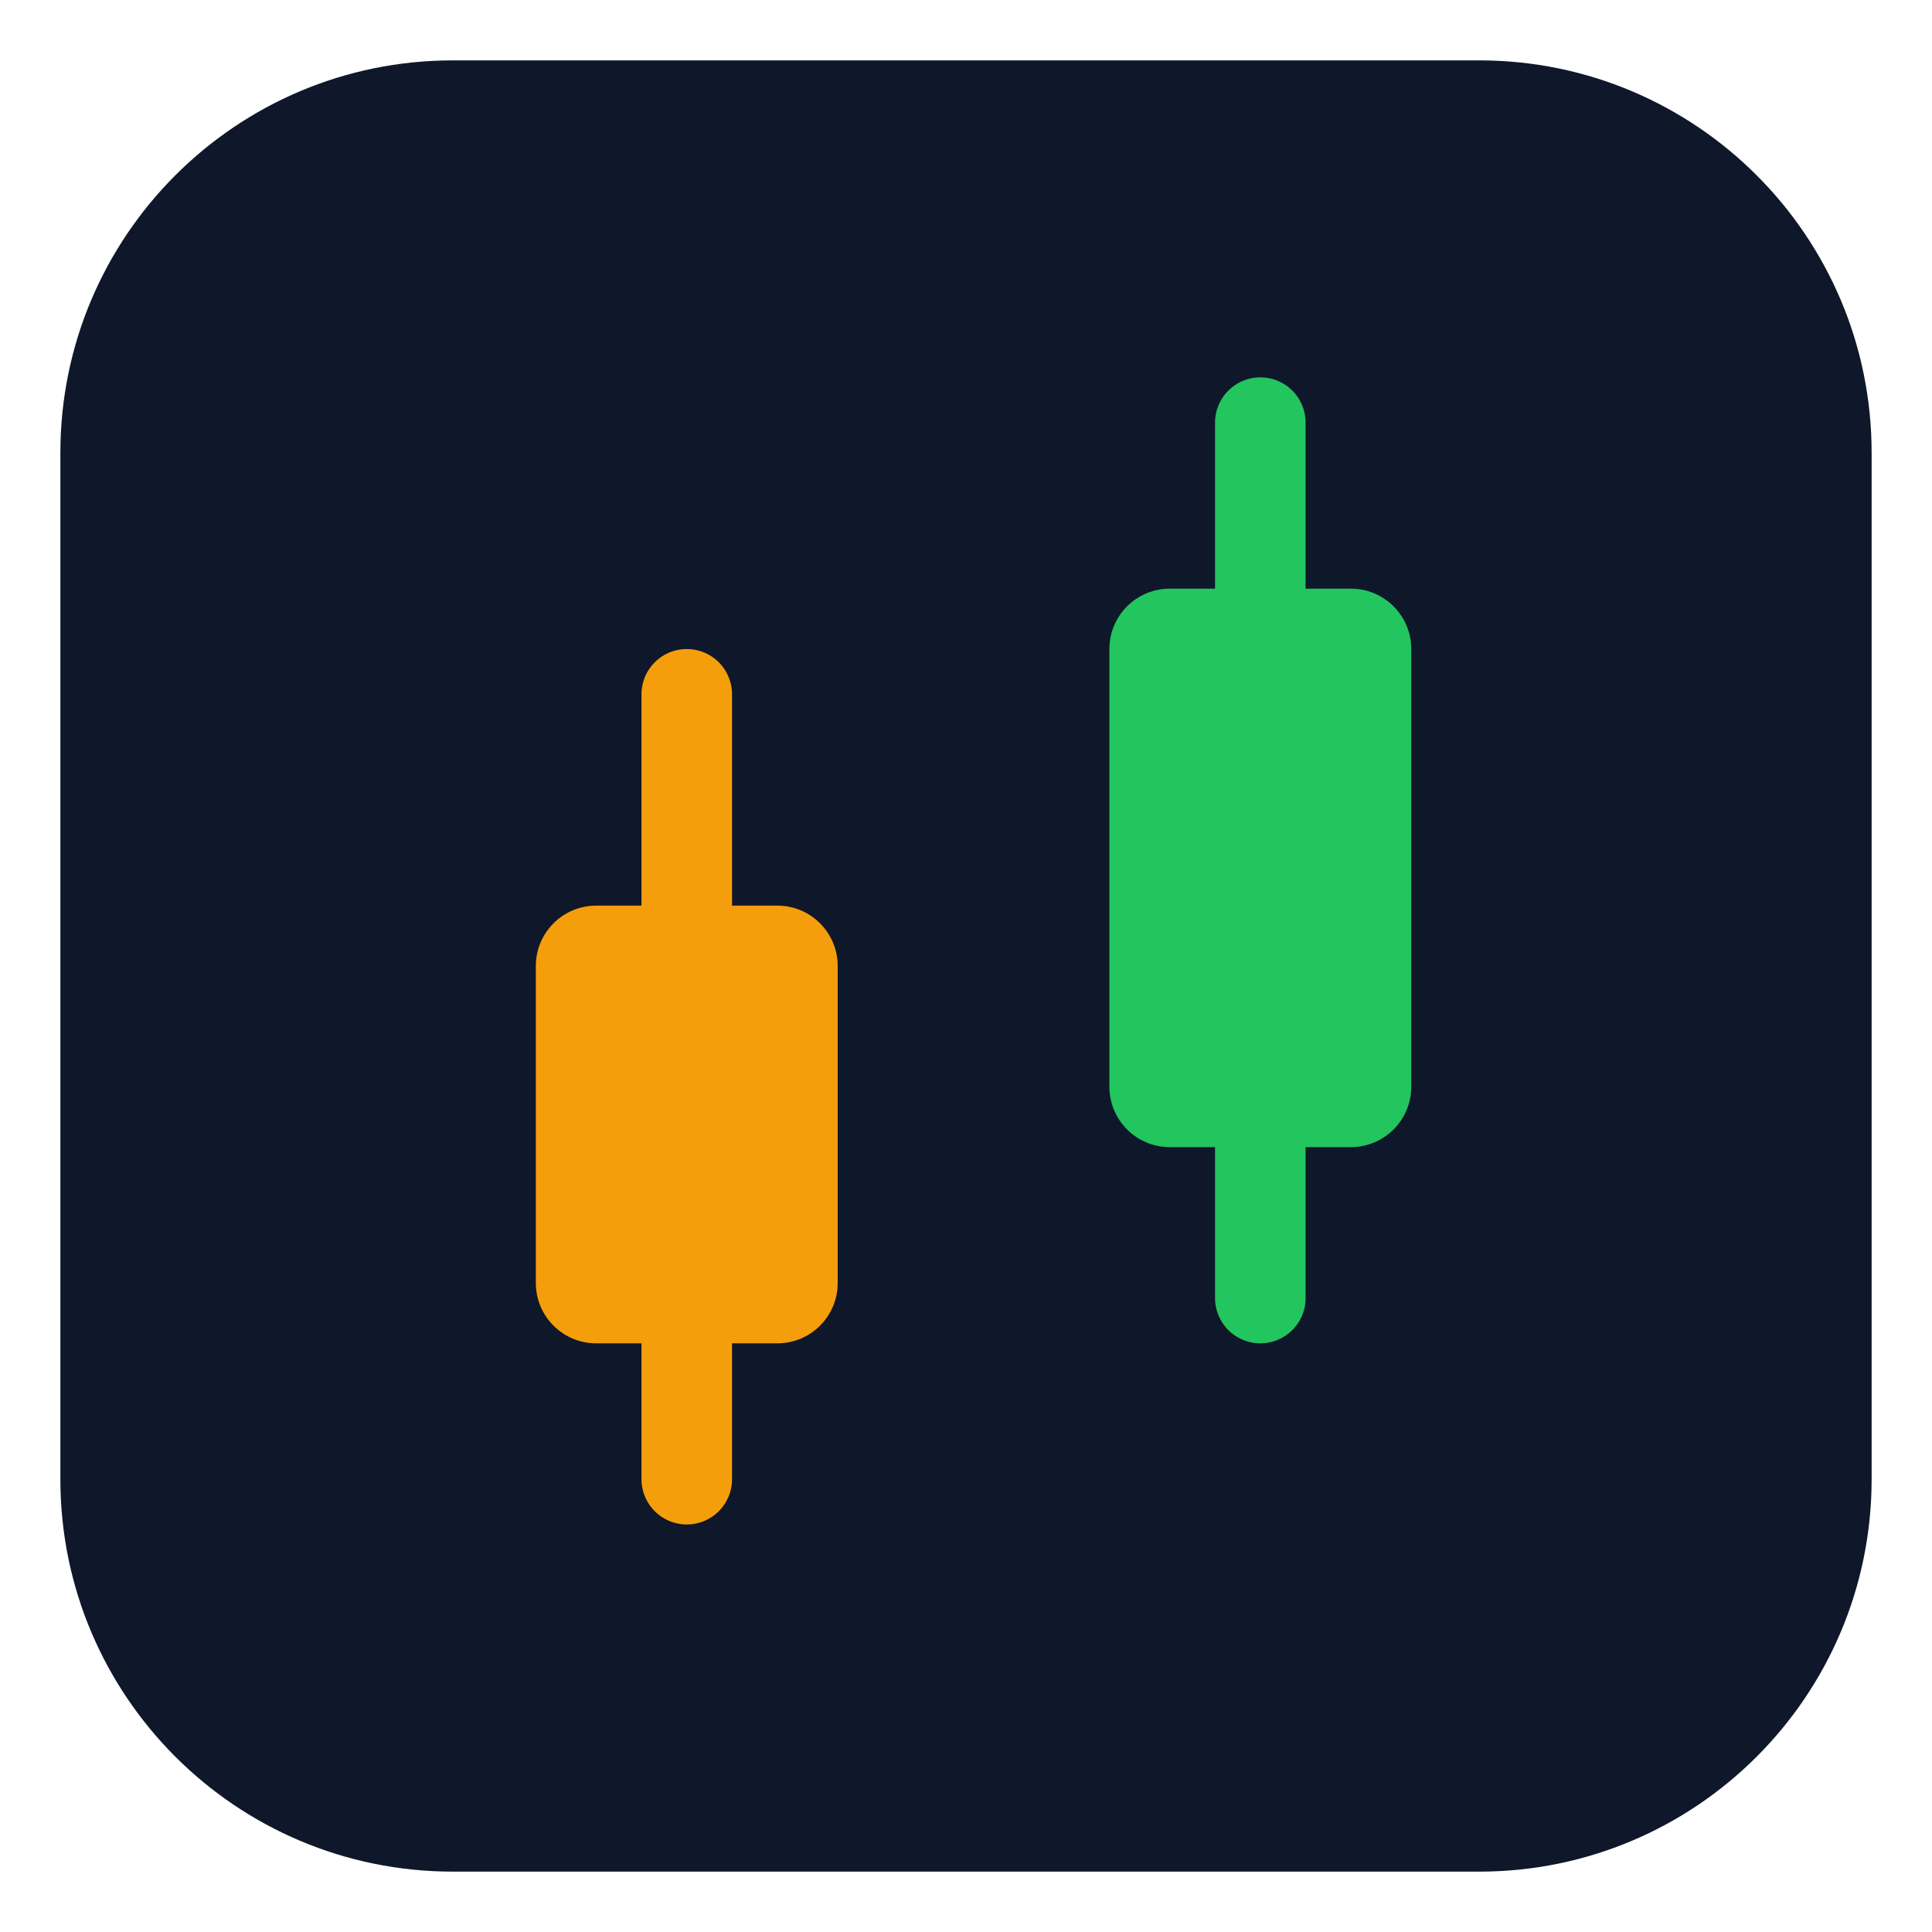
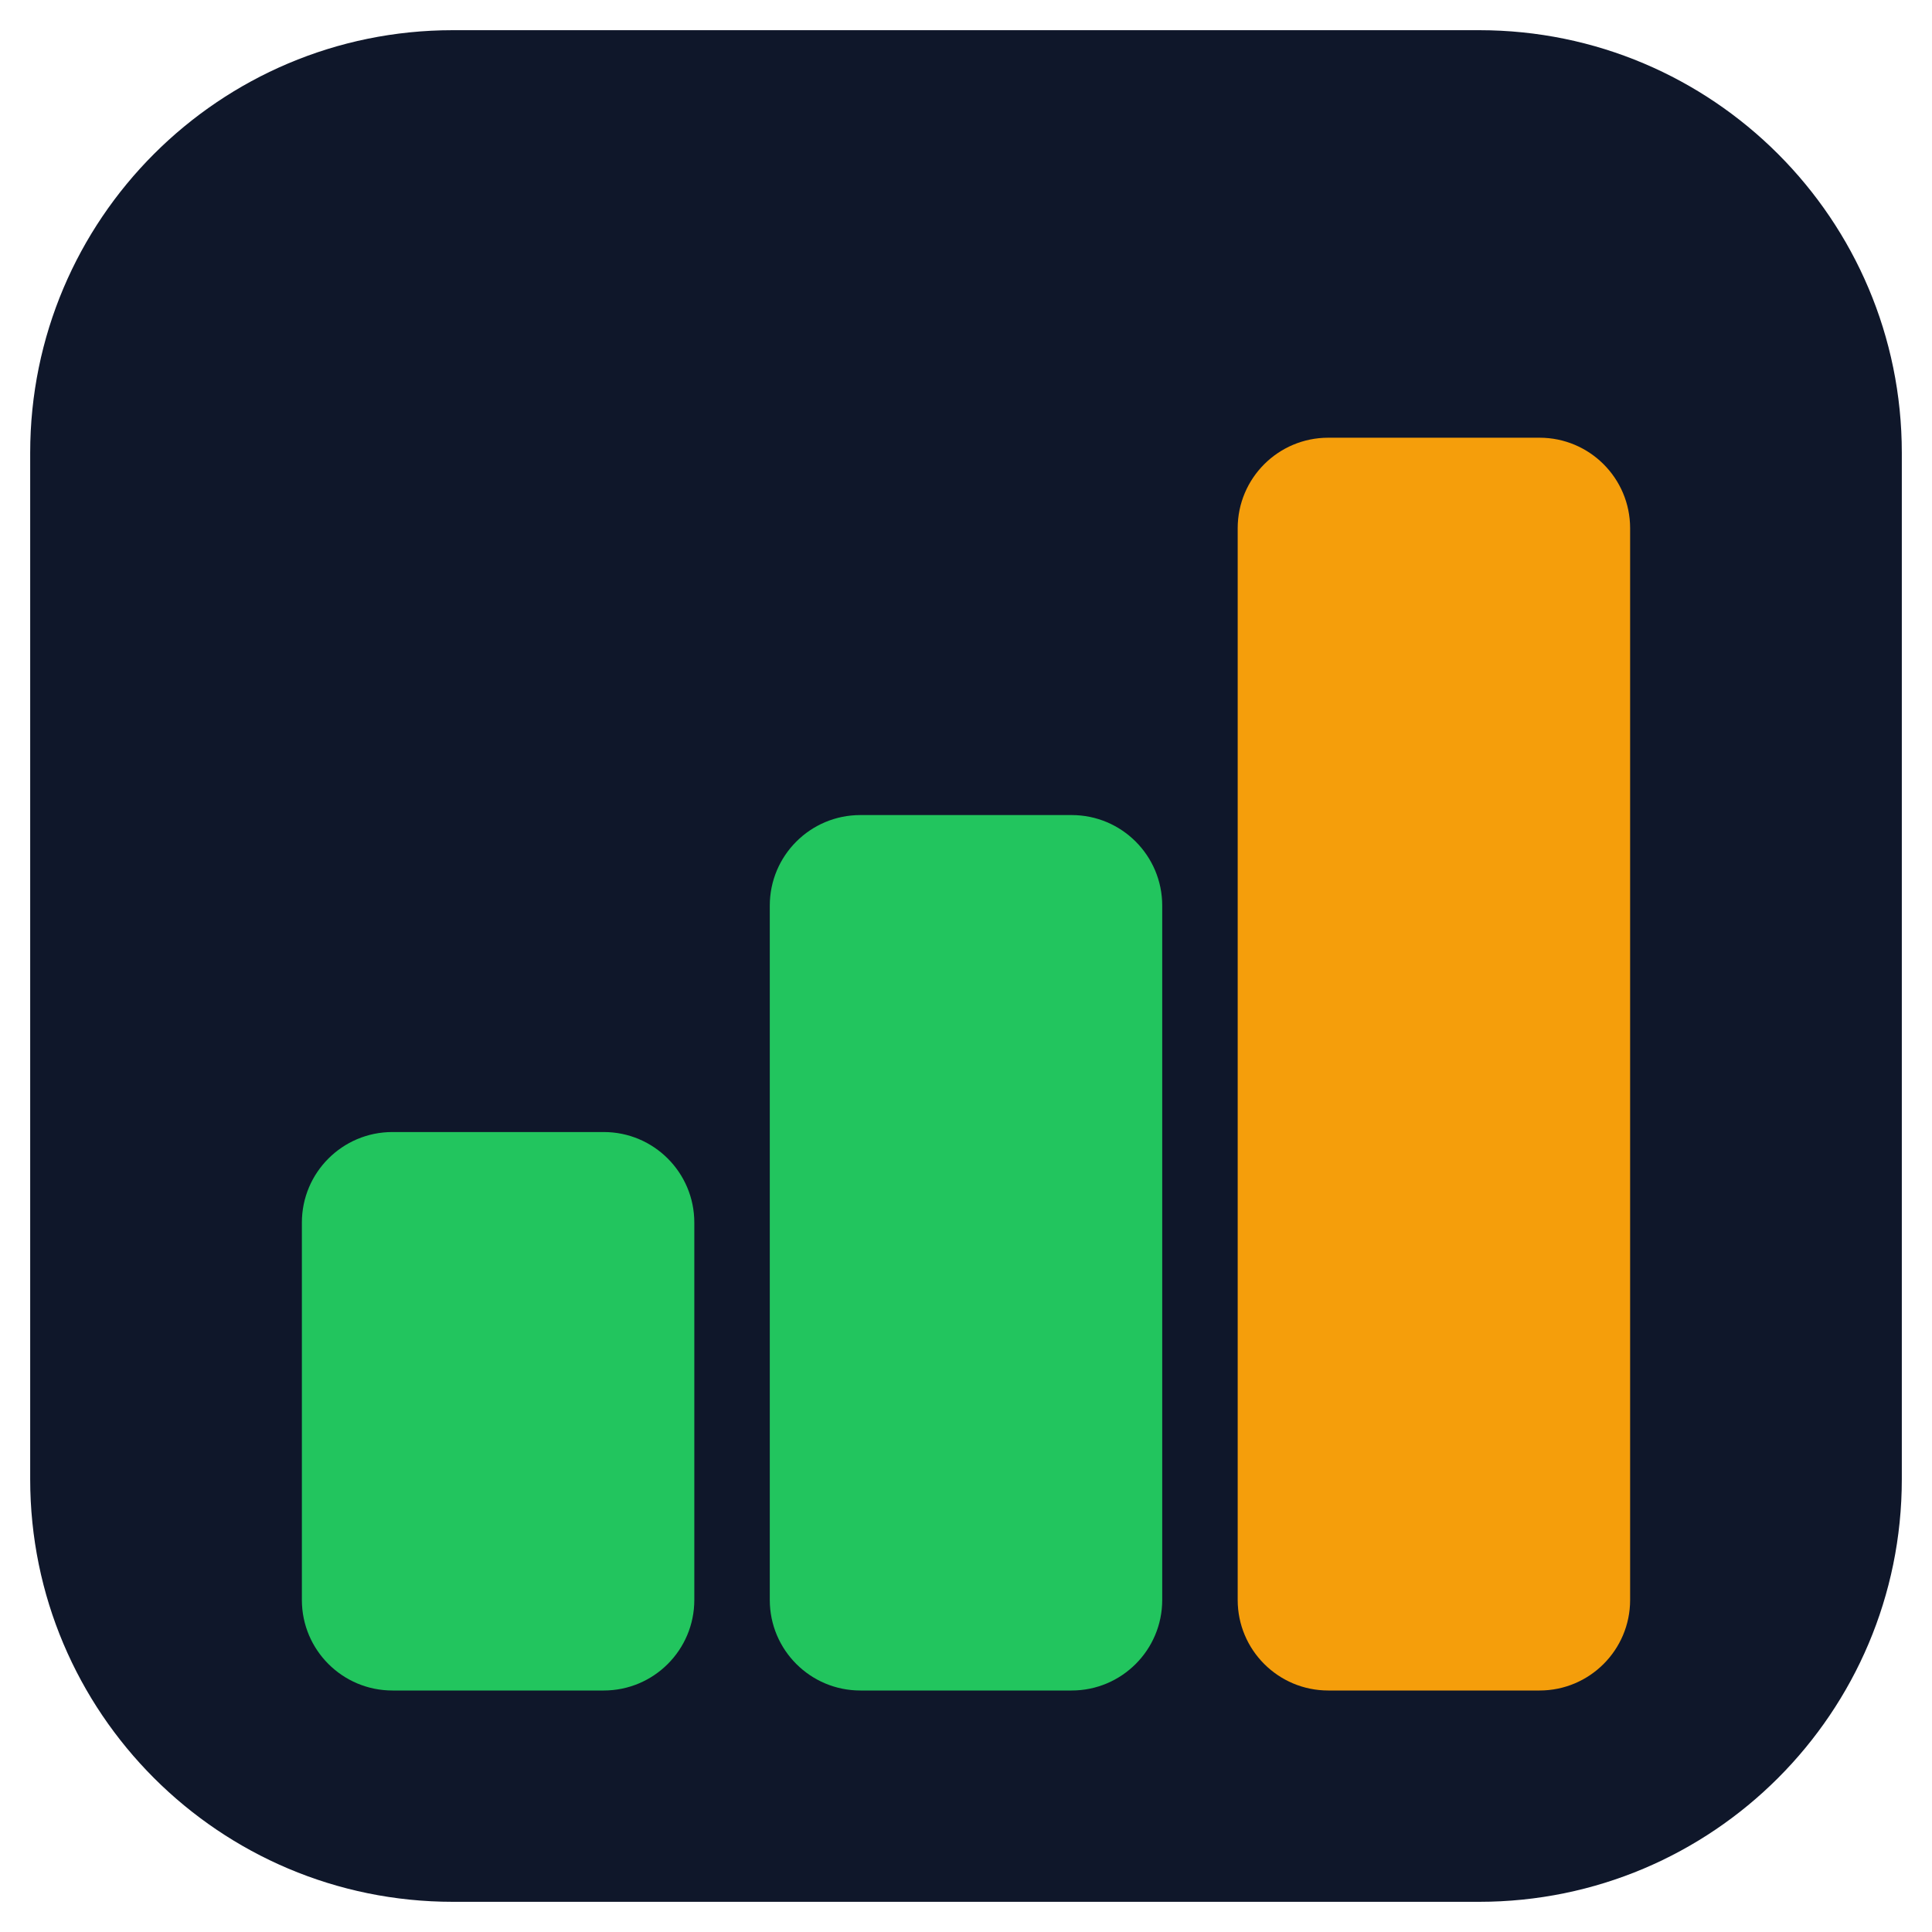
<svg xmlns="http://www.w3.org/2000/svg" width="256" height="256" viewBox="0 0 256 256">
-   <rect x="8" y="8" width="240" height="240" rx="52" fill="#0f172a" />
-   <rect x="78" y="104" width="14" height="14" rx="7" fill="#f59e0b" opacity="0" />
-   <line x1="91" y1="92" x2="91" y2="196" stroke="#f59e0b" stroke-width="12" stroke-linecap="round" />
-   <rect x="71" y="120" width="40" height="58" rx="8" fill="#f59e0b" />
-   <line x1="167" y1="56" x2="167" y2="172" stroke="#22c55e" stroke-width="12" stroke-linecap="round" />
-   <rect x="147" y="78" width="40" height="74" rx="8" fill="#22c55e" />
+   <rect x="4" y="4" width="248" height="248" rx="56" fill="#0f172a" />
+   <rect x="40" y="150" width="52" height="74" rx="12" fill="#22c55e" />
+   <rect x="102" y="108" width="52" height="116" rx="12" fill="#22c55e" />
+   <rect x="164" y="58" width="52" height="166" rx="12" fill="#f59e0b" />
</svg>
